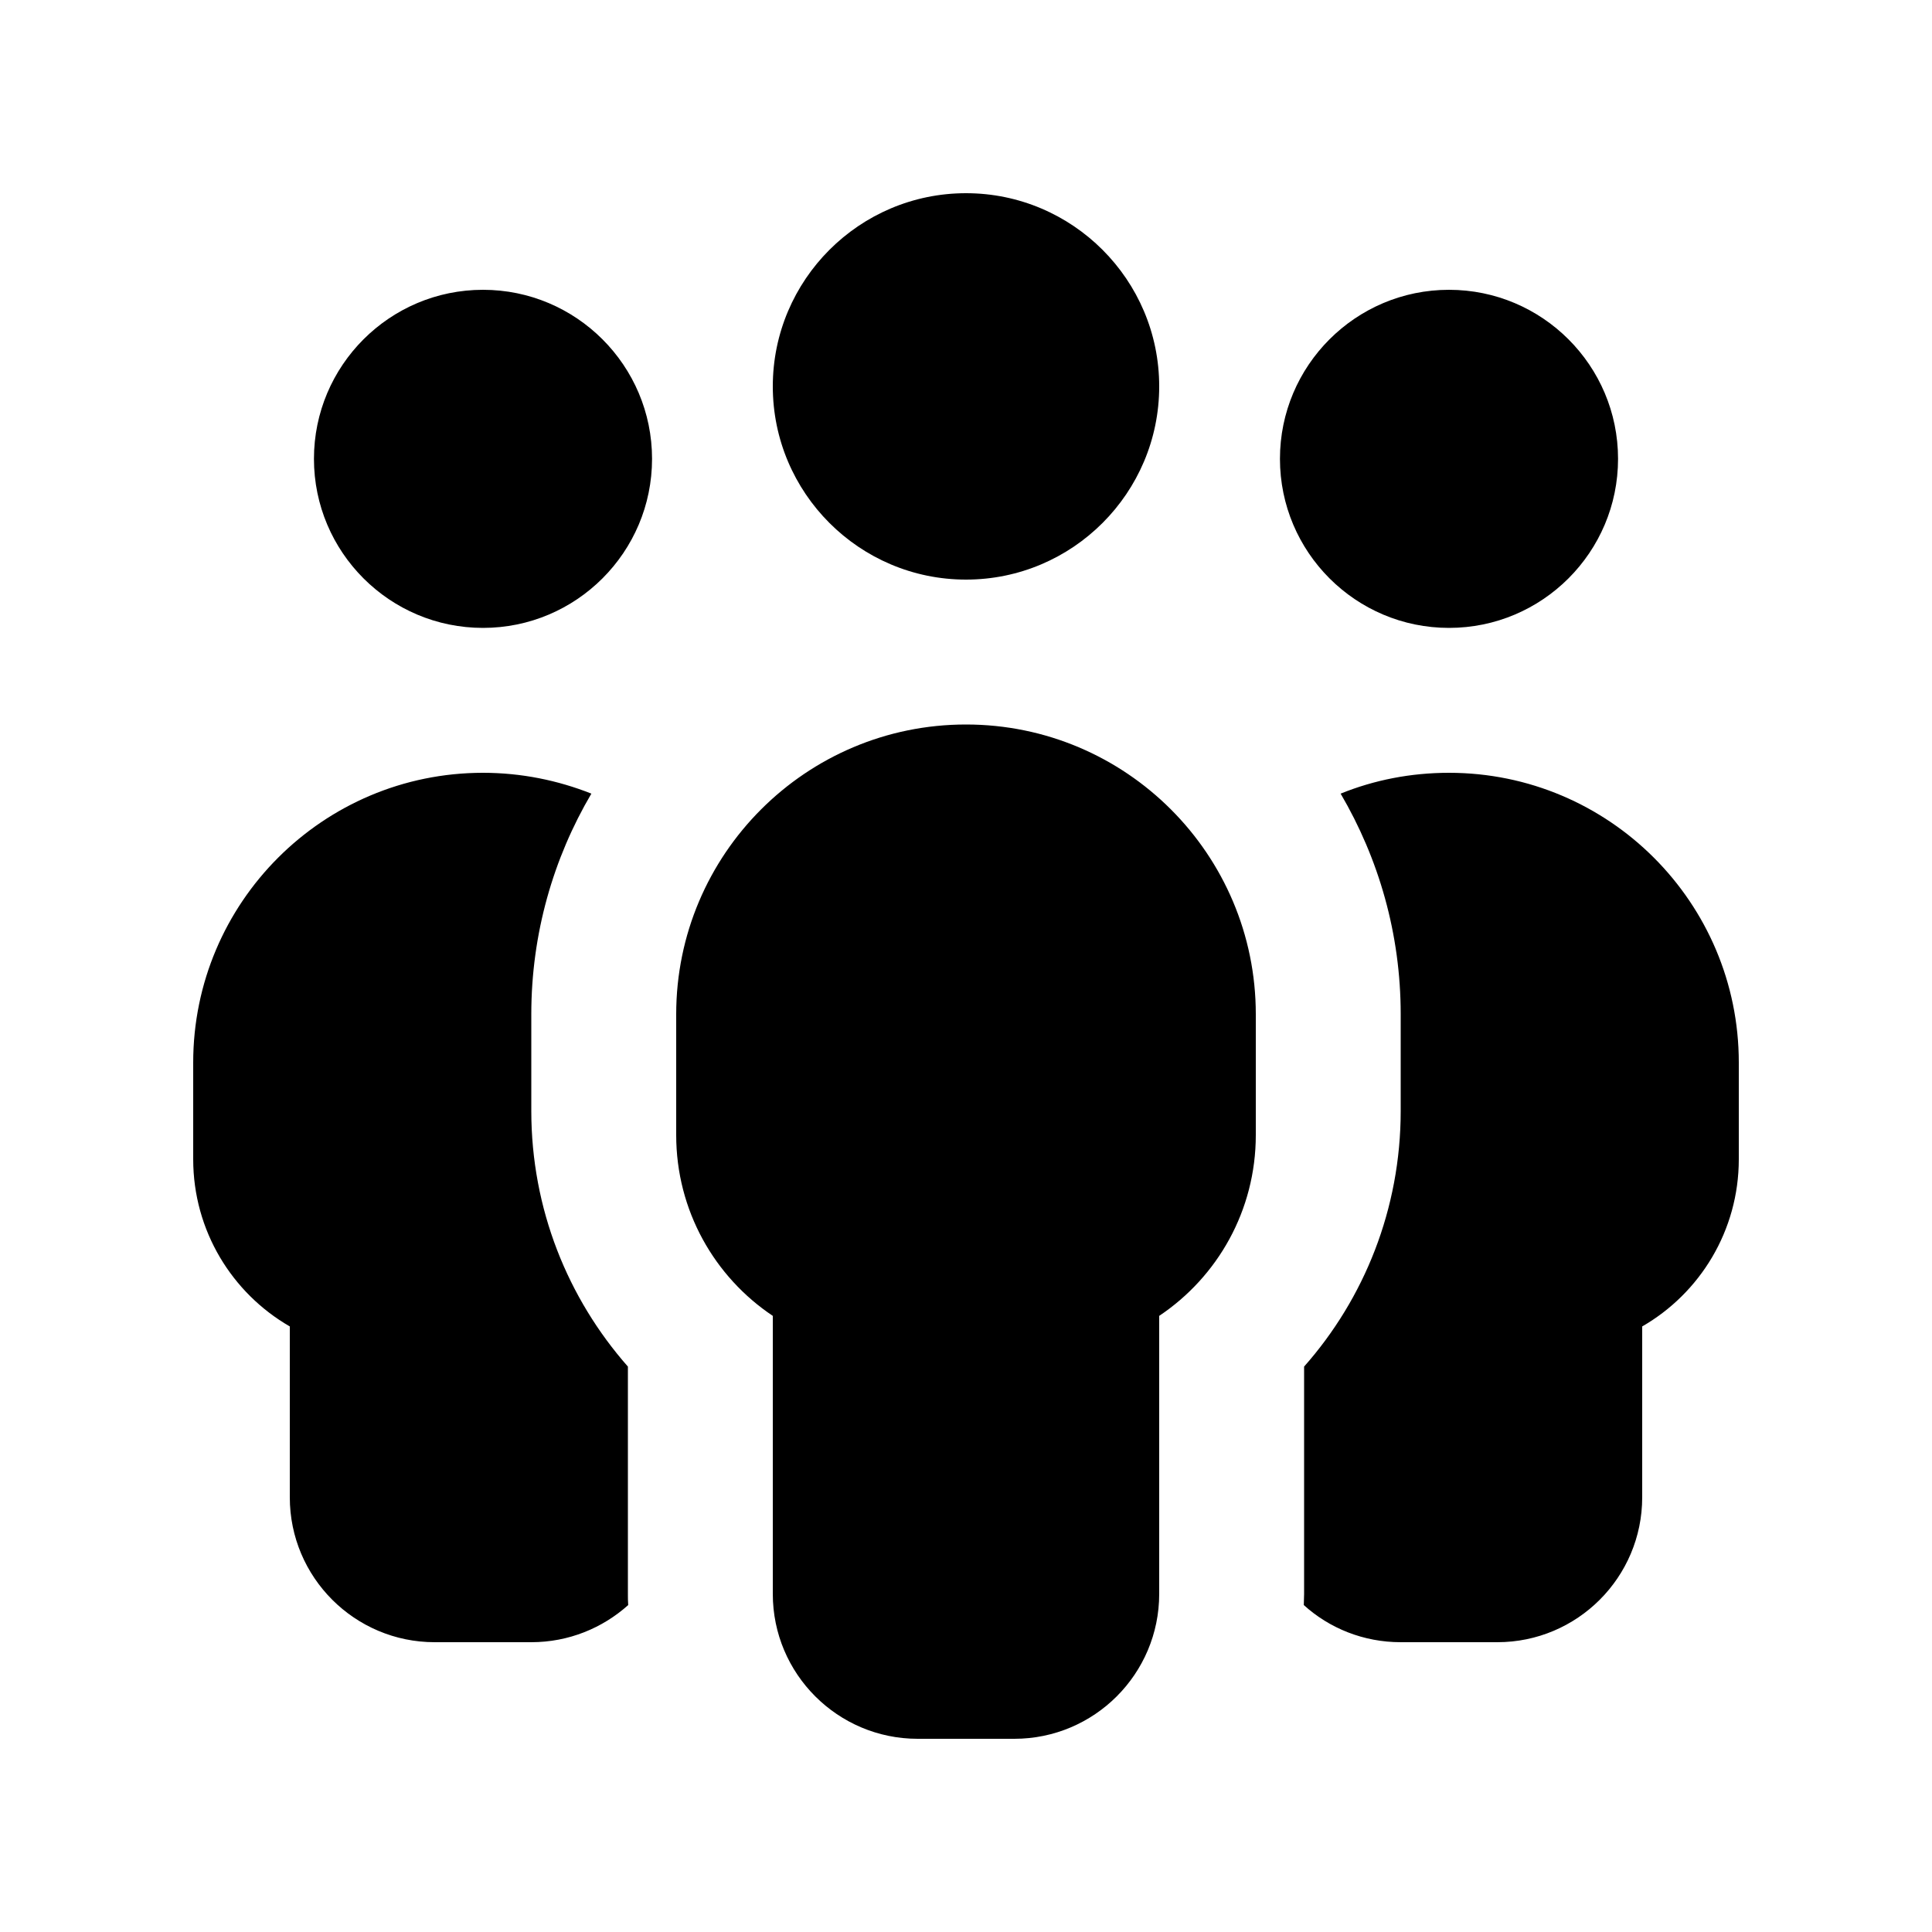
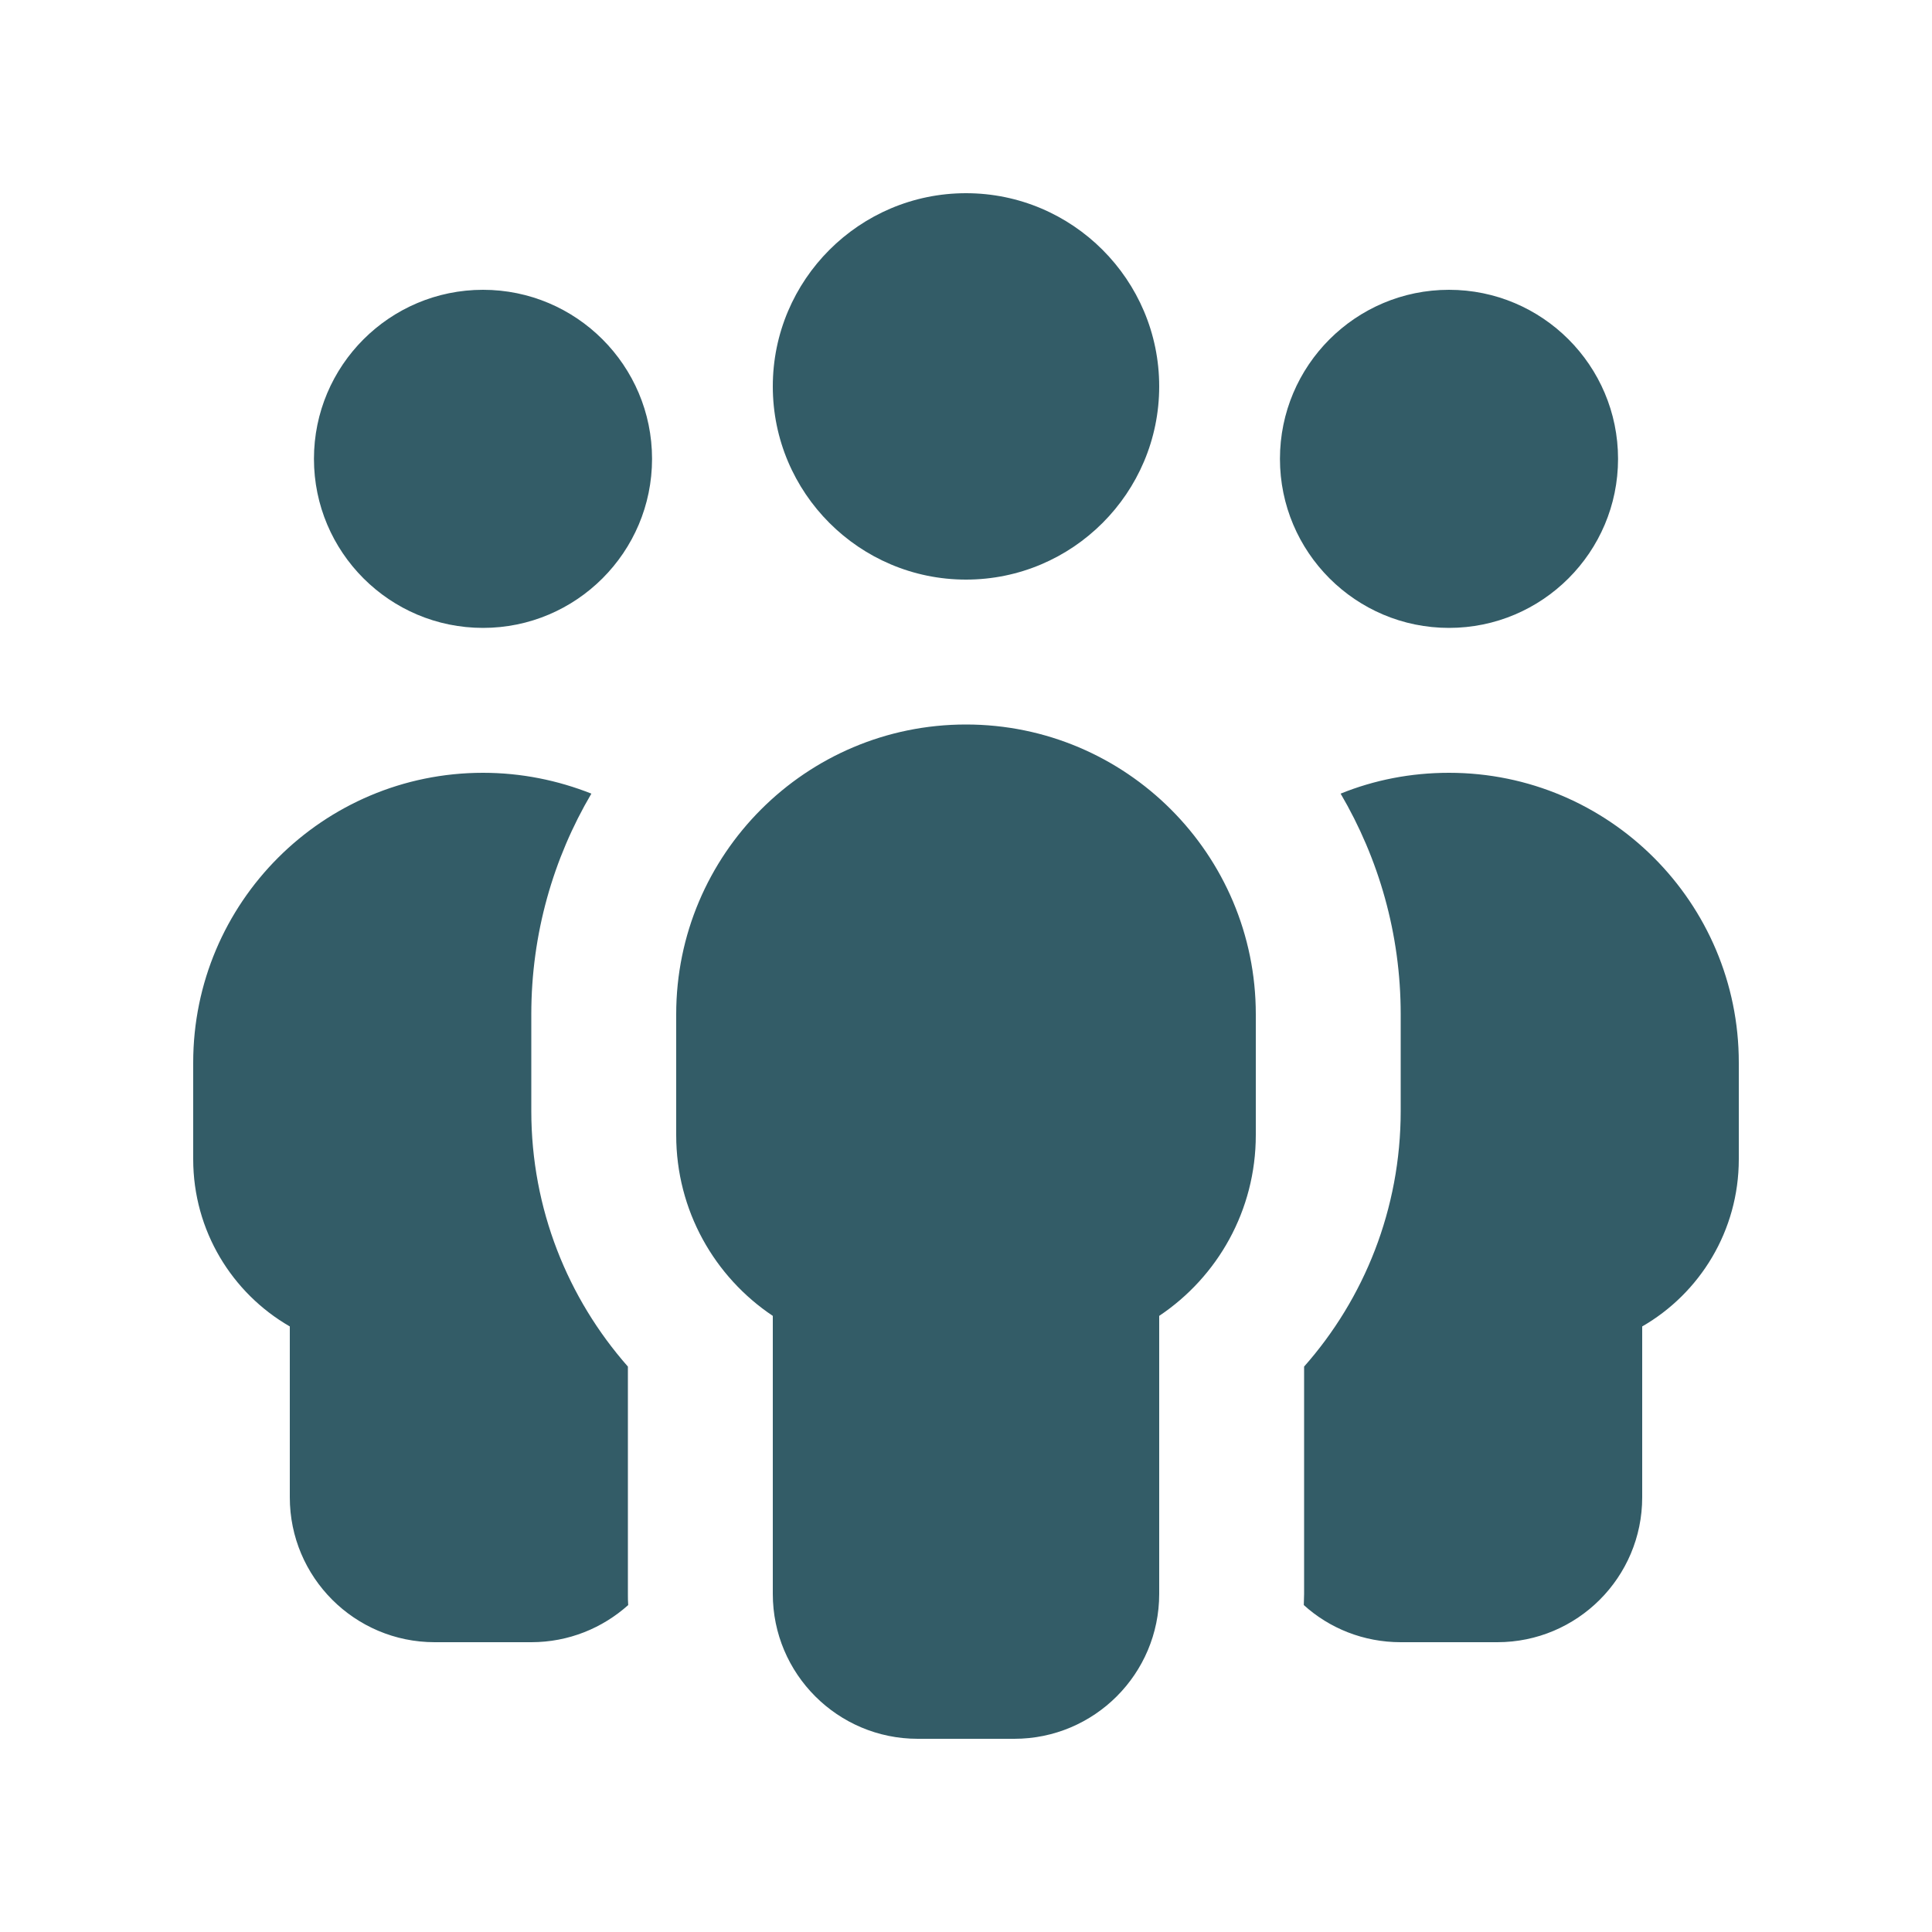
- <svg xmlns="http://www.w3.org/2000/svg" viewBox="0 0 640 640">
+ <svg xmlns="http://www.w3.org/2000/svg" viewBox="0 0 640 640" fill="#335c67">
  <path d="M320 64C355.3 64 384 92.7 384 128C384 163.3 355.3 192 320 192C284.7 192 256 163.3 256 128C256 92.7 284.7 64 320 64zM416 376C416 401 403.3 423 384 435.9L384 528C384 554.5 362.5 576 336 576L304 576C277.5 576 256 554.5 256 528L256 435.9C236.7 423 224 401 224 376L224 336C224 283 267 240 320 240C373 240 416 283 416 336L416 376zM160 96C190.9 96 216 121.1 216 152C216 182.9 190.9 208 160 208C129.1 208 104 182.9 104 152C104 121.1 129.1 96 160 96zM176 336L176 368C176 400.5 188.1 430.1 208 452.7L208 528C208 529.2 208 530.5 208.1 531.7C199.6 539.3 188.4 544 176 544L144 544C117.5 544 96 522.5 96 496L96 439.4C76.9 428.4 64 407.7 64 384L64 352C64 299 107 256 160 256C172.7 256 184.8 258.5 195.9 262.9C183.3 284.3 176 309.3 176 336zM432 528L432 452.7C451.9 430.2 464 400.5 464 368L464 336C464 309.3 456.7 284.4 444.1 262.9C455.2 258.4 467.3 256 480 256C533 256 576 299 576 352L576 384C576 407.7 563.1 428.4 544 439.4L544 496C544 522.5 522.5 544 496 544L464 544C451.7 544 440.4 539.4 431.9 531.7C431.9 530.5 432 529.2 432 528zM480 96C510.9 96 536 121.1 536 152C536 182.9 510.9 208 480 208C449.1 208 424 182.9 424 152C424 121.1 449.1 96 480 96z" />
</svg>
